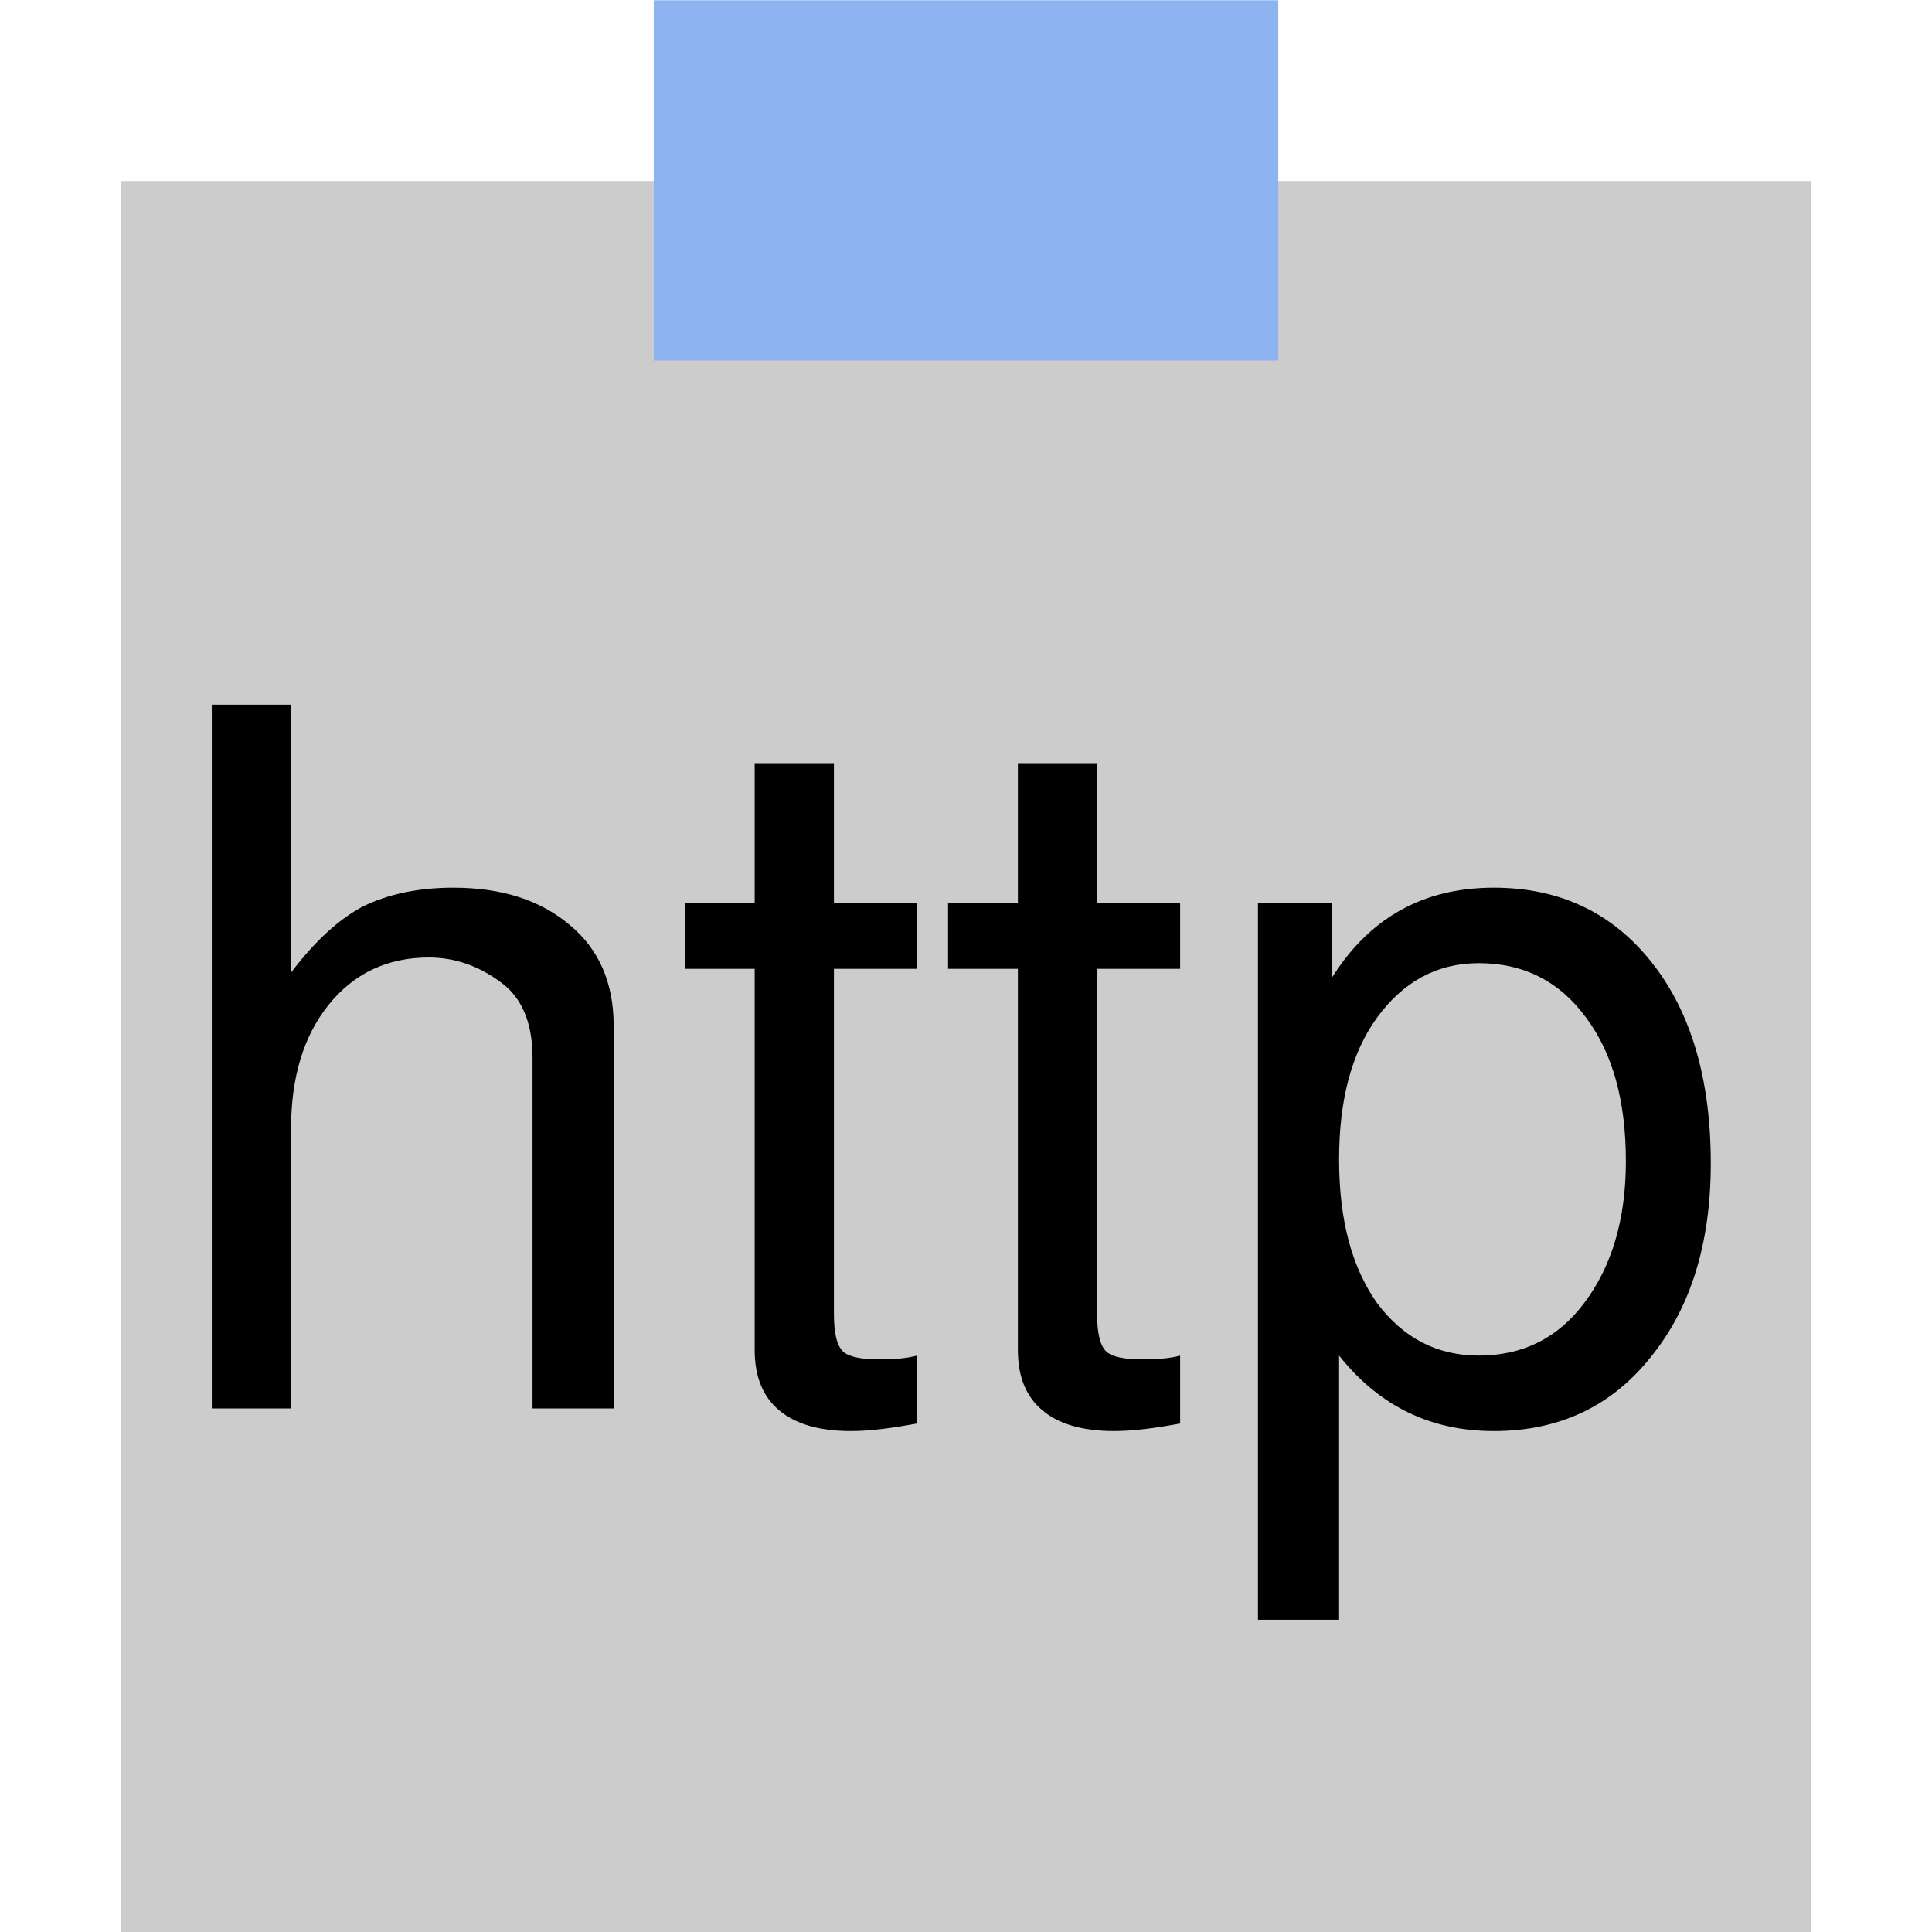
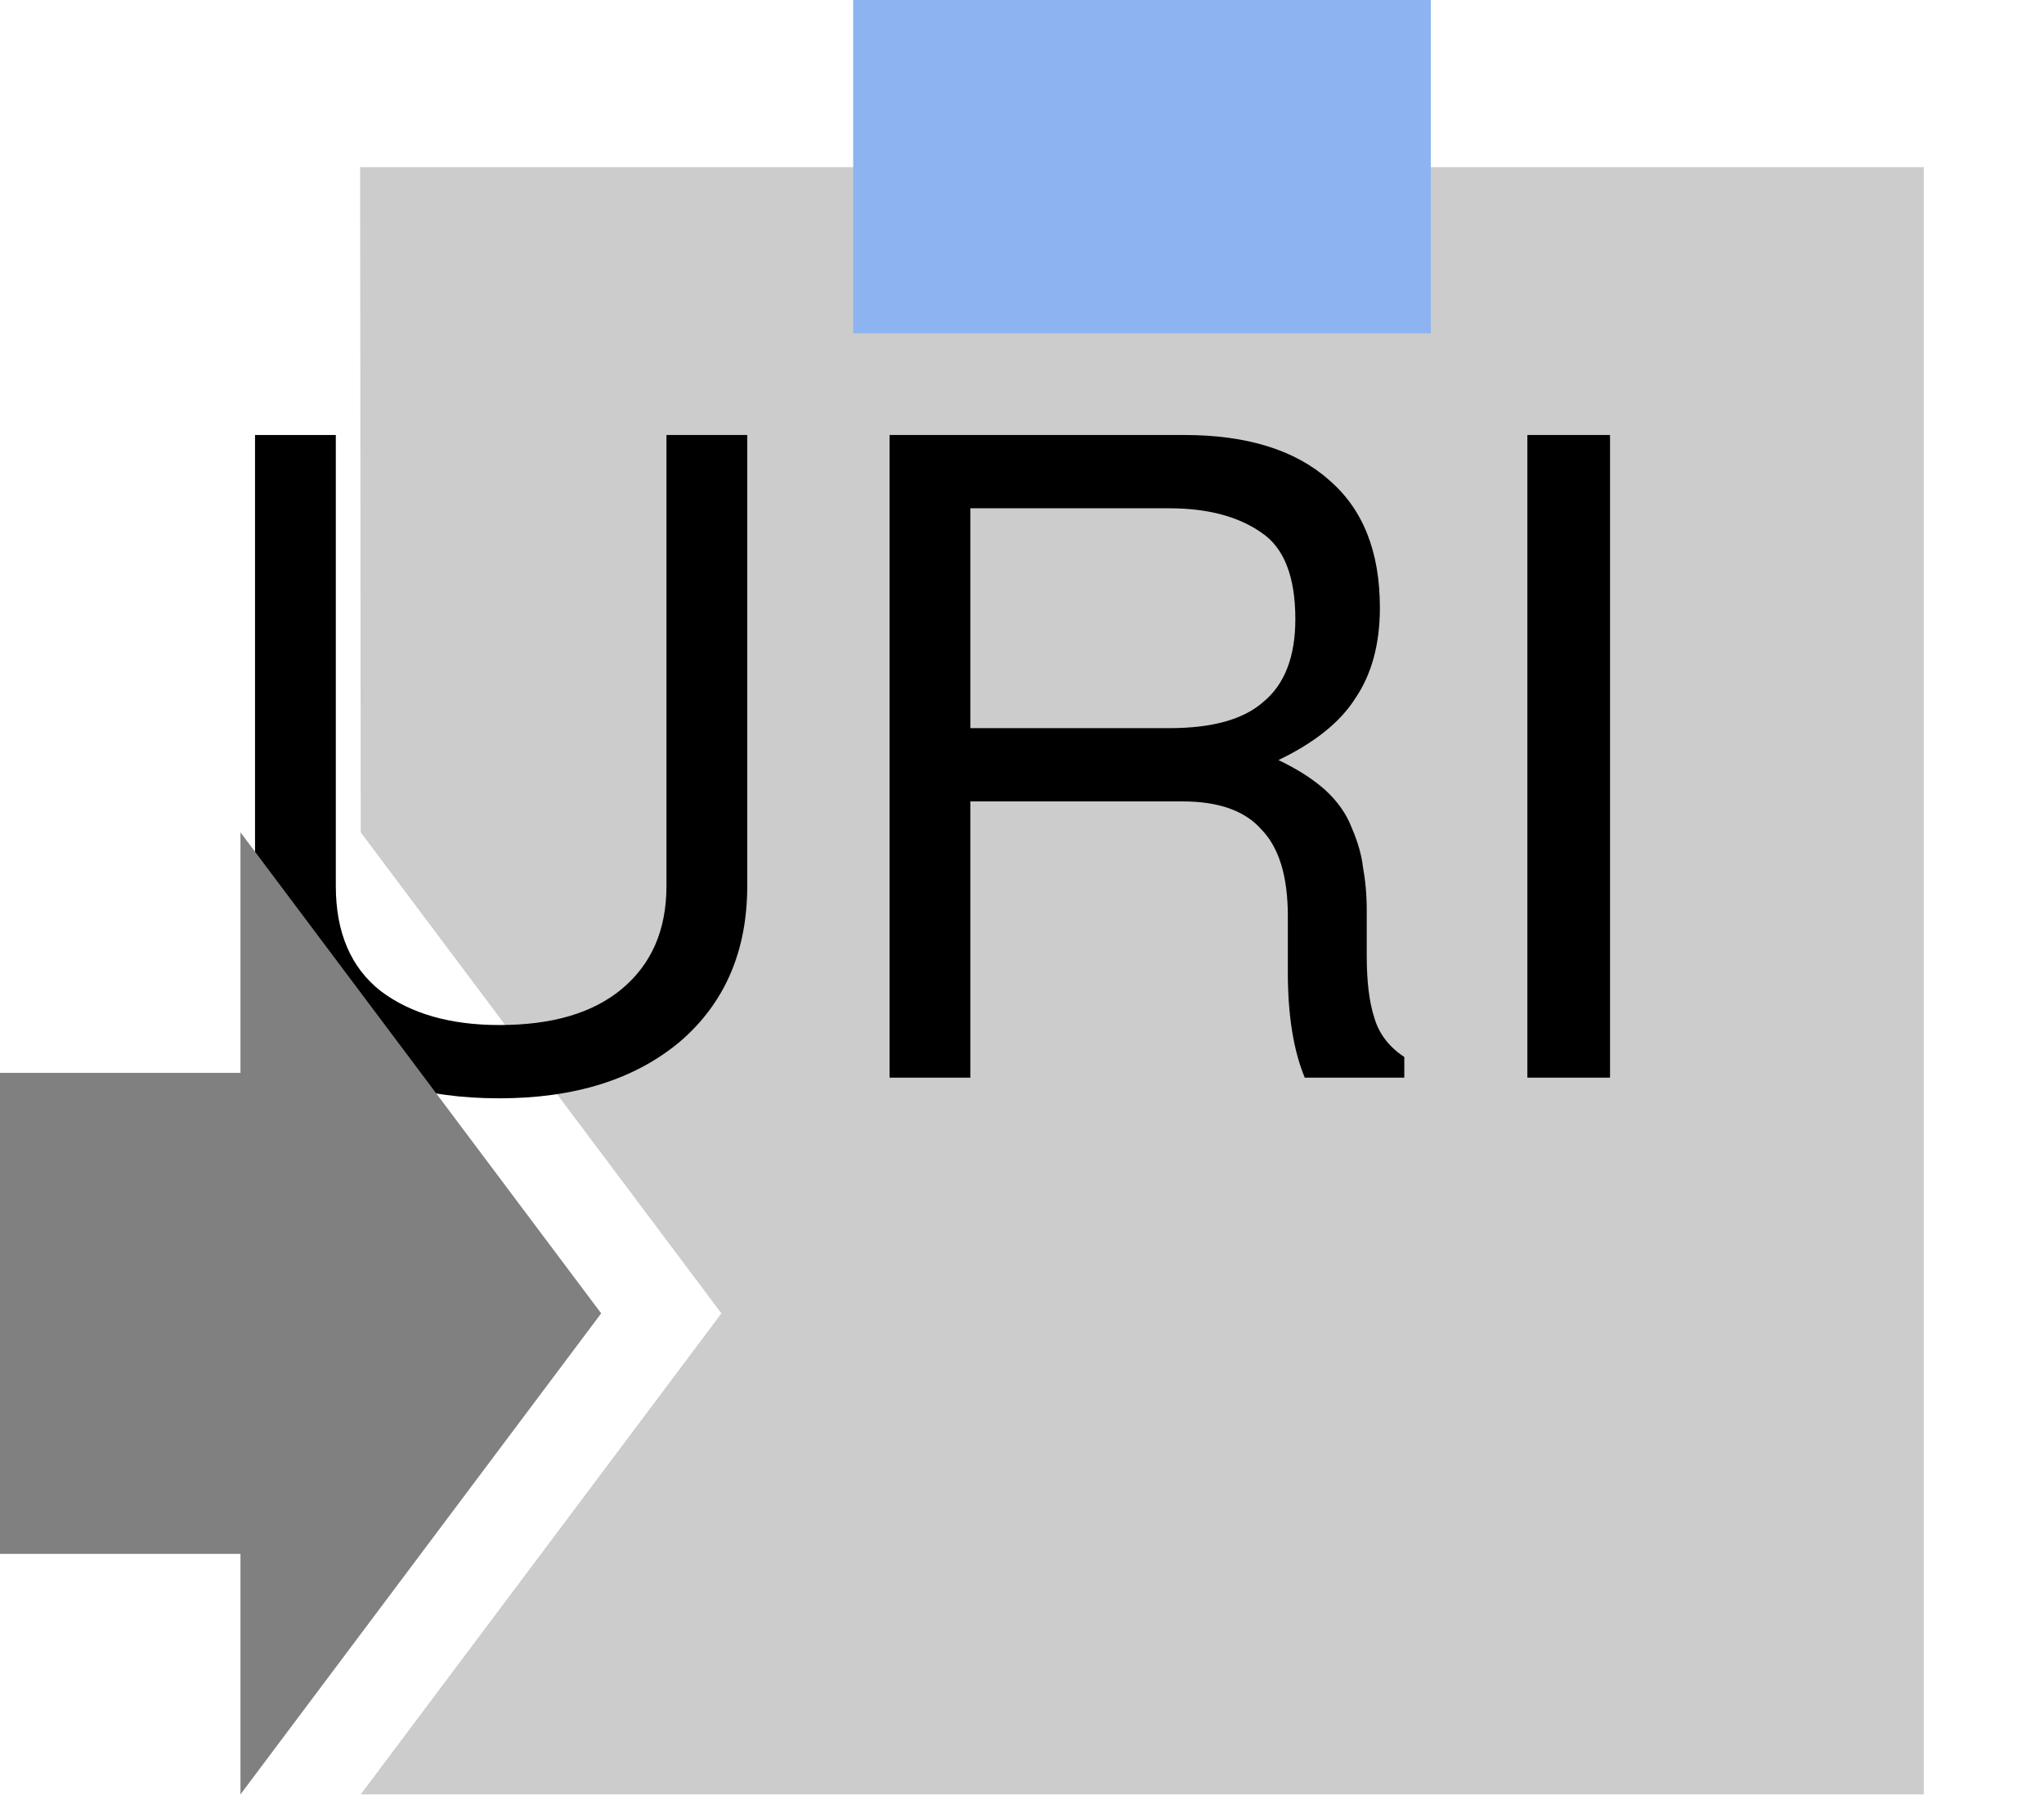
- <svg xmlns="http://www.w3.org/2000/svg" width="16" height="16" fill="currentColor" class="bi bi-clipboard" viewBox="0 0 16 16" version="1.1" id="svg6">
+ <svg xmlns="http://www.w3.org/2000/svg" width="17" height="14.921" class="bi bi-clipboard" viewBox="0 0 17 14.921" version="1.1" id="svg6" style="fill:currentColor">
  <defs id="defs10" />
-   <rect style="fill:#cccccc;fill-opacity:1;stroke:#006288;stroke-width:0;stroke-miterlimit:4;stroke-dasharray:none;stroke-opacity:1" id="rect5485" width="14" height="14.566" x="1" y="1.499" />
-   <text xml:space="preserve" style="font-style:normal;font-variant:normal;font-weight:normal;font-stretch:normal;font-size:6.667px;line-height:1.25;font-family:FreeSans;-inkscape-font-specification:FreeSans;letter-spacing:0px;word-spacing:0px;fill:#006288;fill-opacity:1;stroke:none" x="1.269" y="11.664" id="text16">
-     <tspan id="tspan14" x="1.269" y="11.664" style="font-weight:normal;font-size:8px;fill:#000000;fill-opacity:1">http</tspan>
+   <path style="fill:#cccccc;fill-opacity:1;stroke:#006288;stroke-width:0;stroke-miterlimit:4;stroke-dasharray:none;stroke-opacity:1" d="M 2.995,1.39 H 16 V 14.921 h -13.005 0.005 l 3,-4 -3,-4 z" id="rect5485" />
+   <text xml:space="preserve" style="font-style:normal;font-variant:normal;font-weight:normal;font-stretch:normal;font-size:4.811px;line-height:1.25;font-family:FreeSans;-inkscape-font-specification:FreeSans;text-align:center;letter-spacing:0px;word-spacing:0px;text-anchor:middle;fill:#006288;fill-opacity:1;stroke:none;stroke-width:0.722" x="9.572" y="8.959" id="text16">
+     <tspan id="tspan14" x="9.572" y="8.959" style="font-weight:normal;font-size:7.333px;text-align:center;text-anchor:middle;fill:#000000;fill-opacity:1;stroke-width:0.722">URI</tspan>
  </text>
-   <path style="fill:#8db3f1;fill-opacity:1;stroke:#bfeaf4;stroke-width:0;stroke-miterlimit:4;stroke-dasharray:none;stroke-opacity:1" d="M 5.414 0.002 L 5.414 2.986 L 10.586 2.986 L 10.586 0.002 L 5.414 0.002 z " id="rect5487" />
+   <path style="fill:#8db3f1;fill-opacity:1;stroke:#bfeaf4;stroke-width:0;stroke-miterlimit:4;stroke-dasharray:none;stroke-opacity:1" d="M 7.096,5e-7 V 2.772 H 11.9 V 5e-7 Z" id="rect5487" />
+   <path style="fill:#808080;fill-opacity:1;stroke:#bfeaf4;stroke-width:0;stroke-miterlimit:4;stroke-dasharray:none;stroke-opacity:1" d="m 2,6.921 3,4 -3,4 v -2 L 5e-7,12.921 V 8.921 L 2,8.921" id="rect6223" />
</svg>
